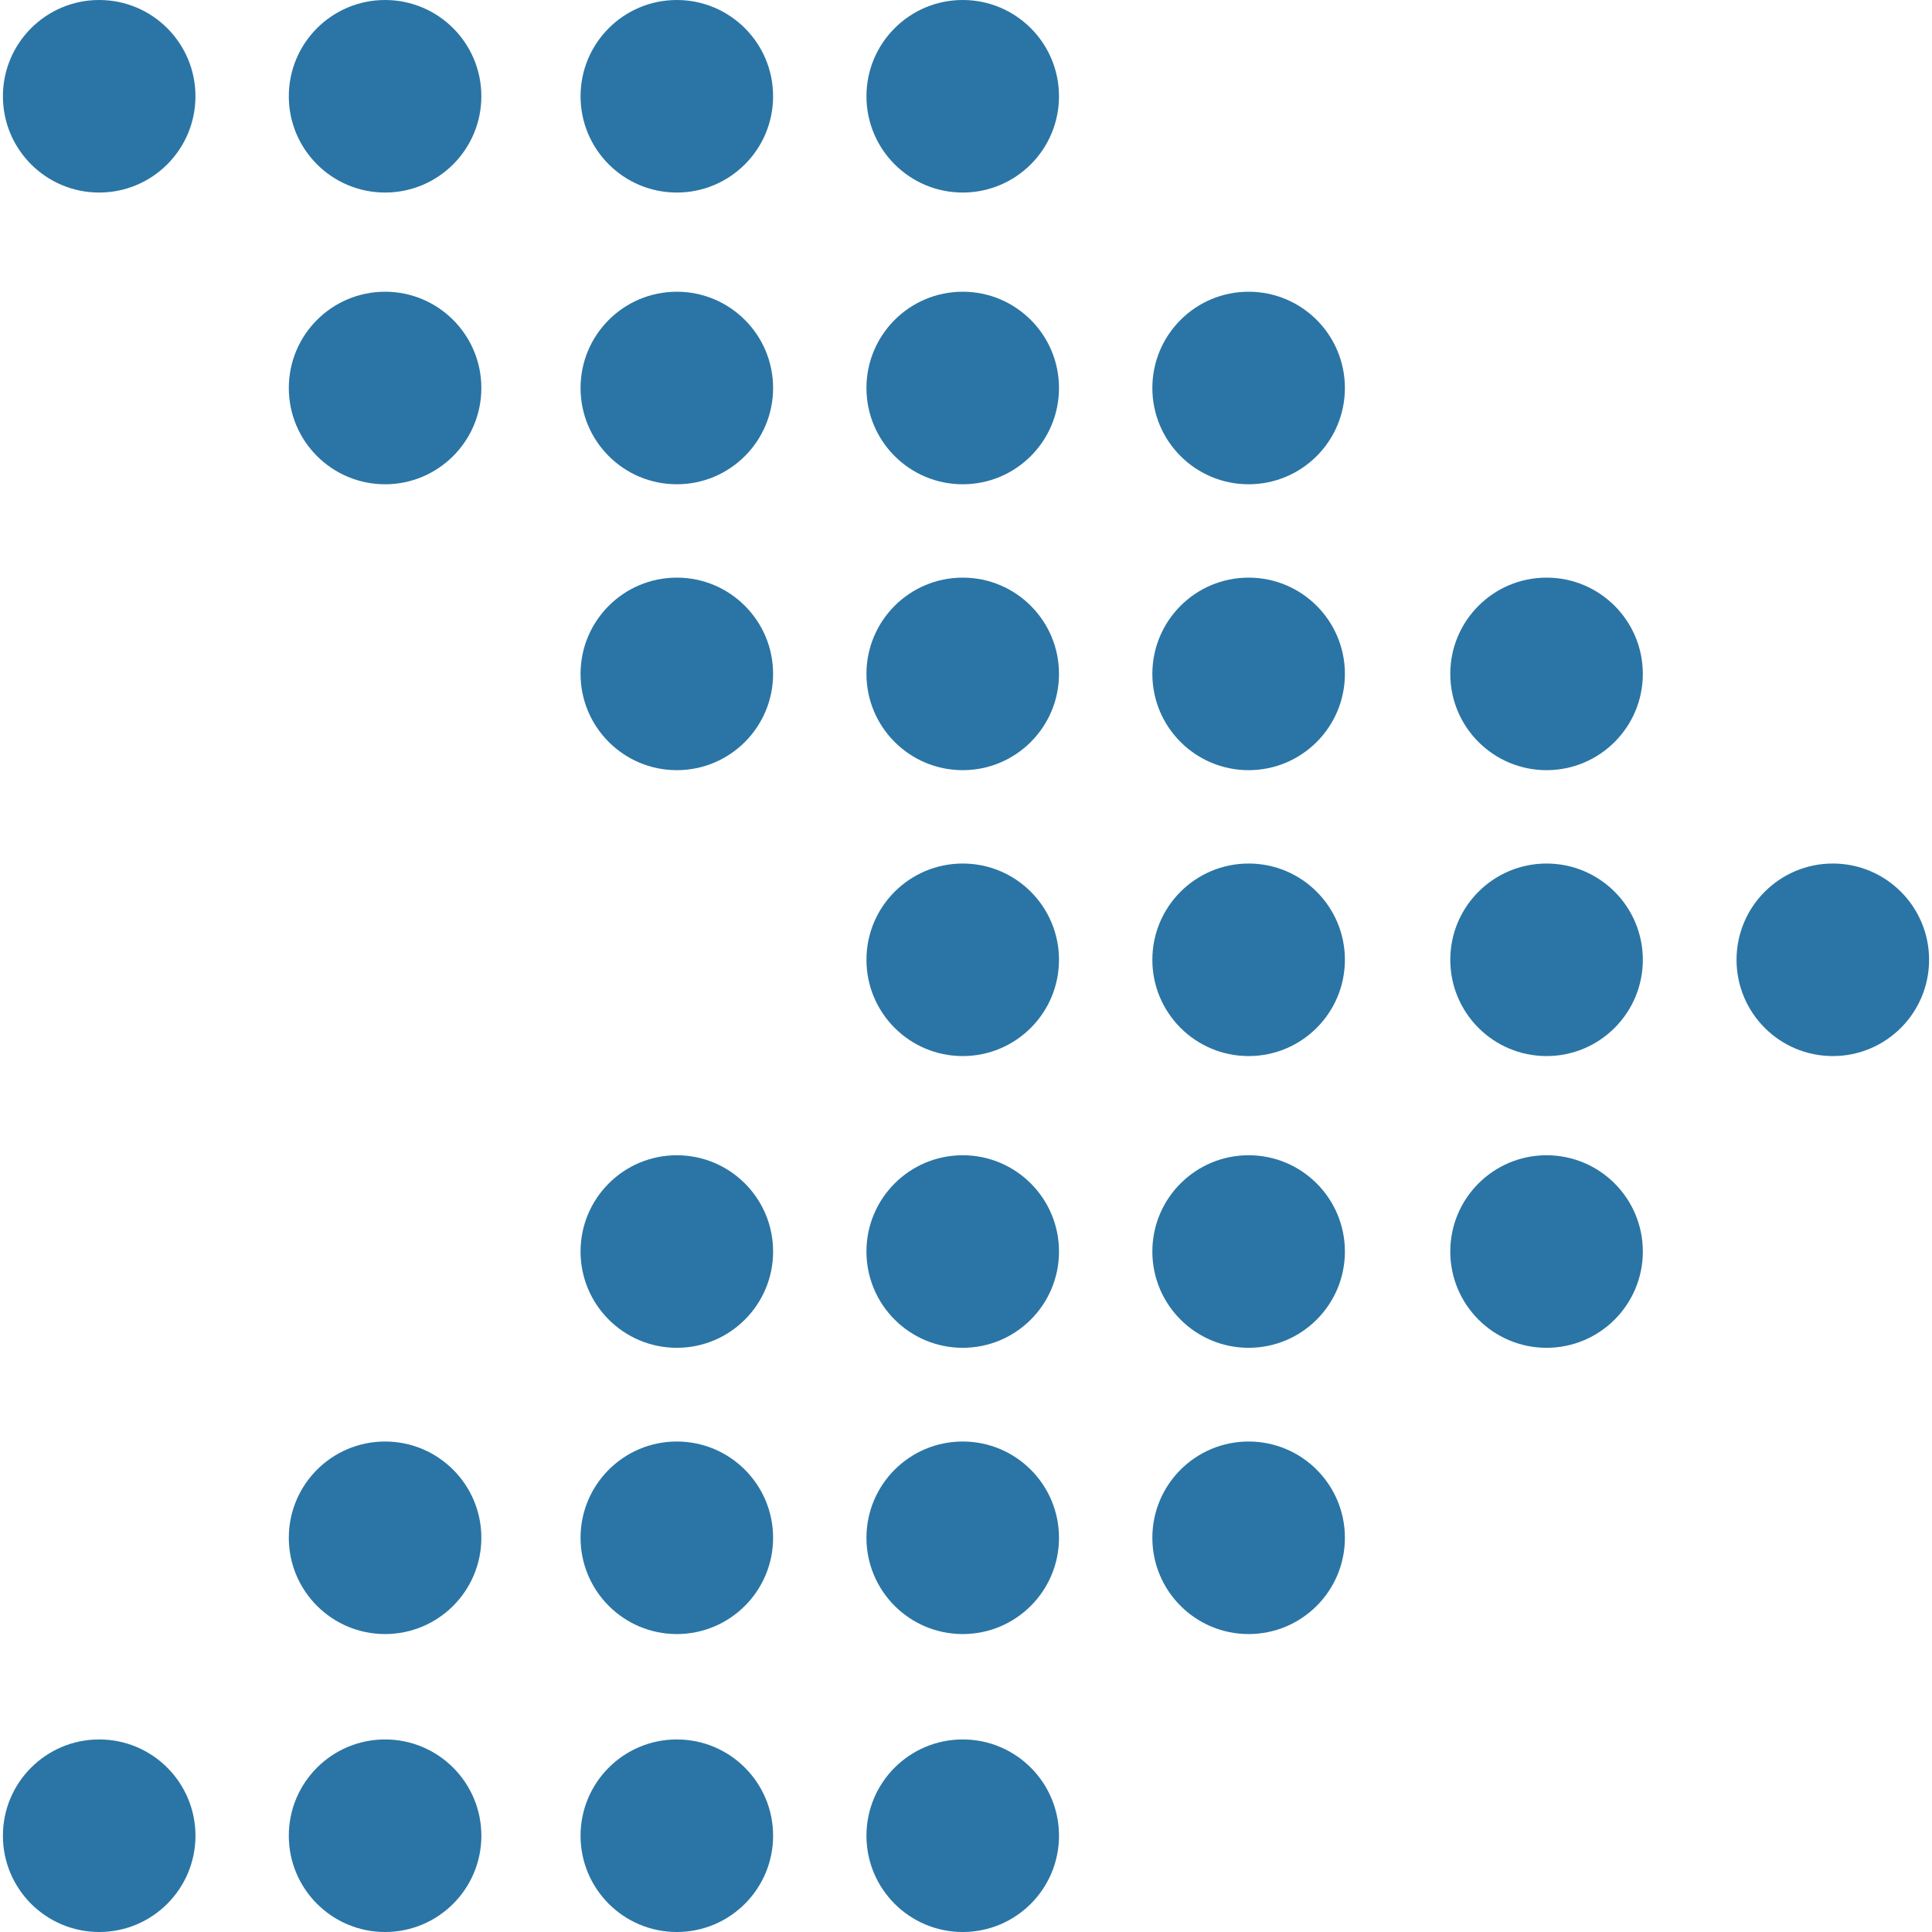
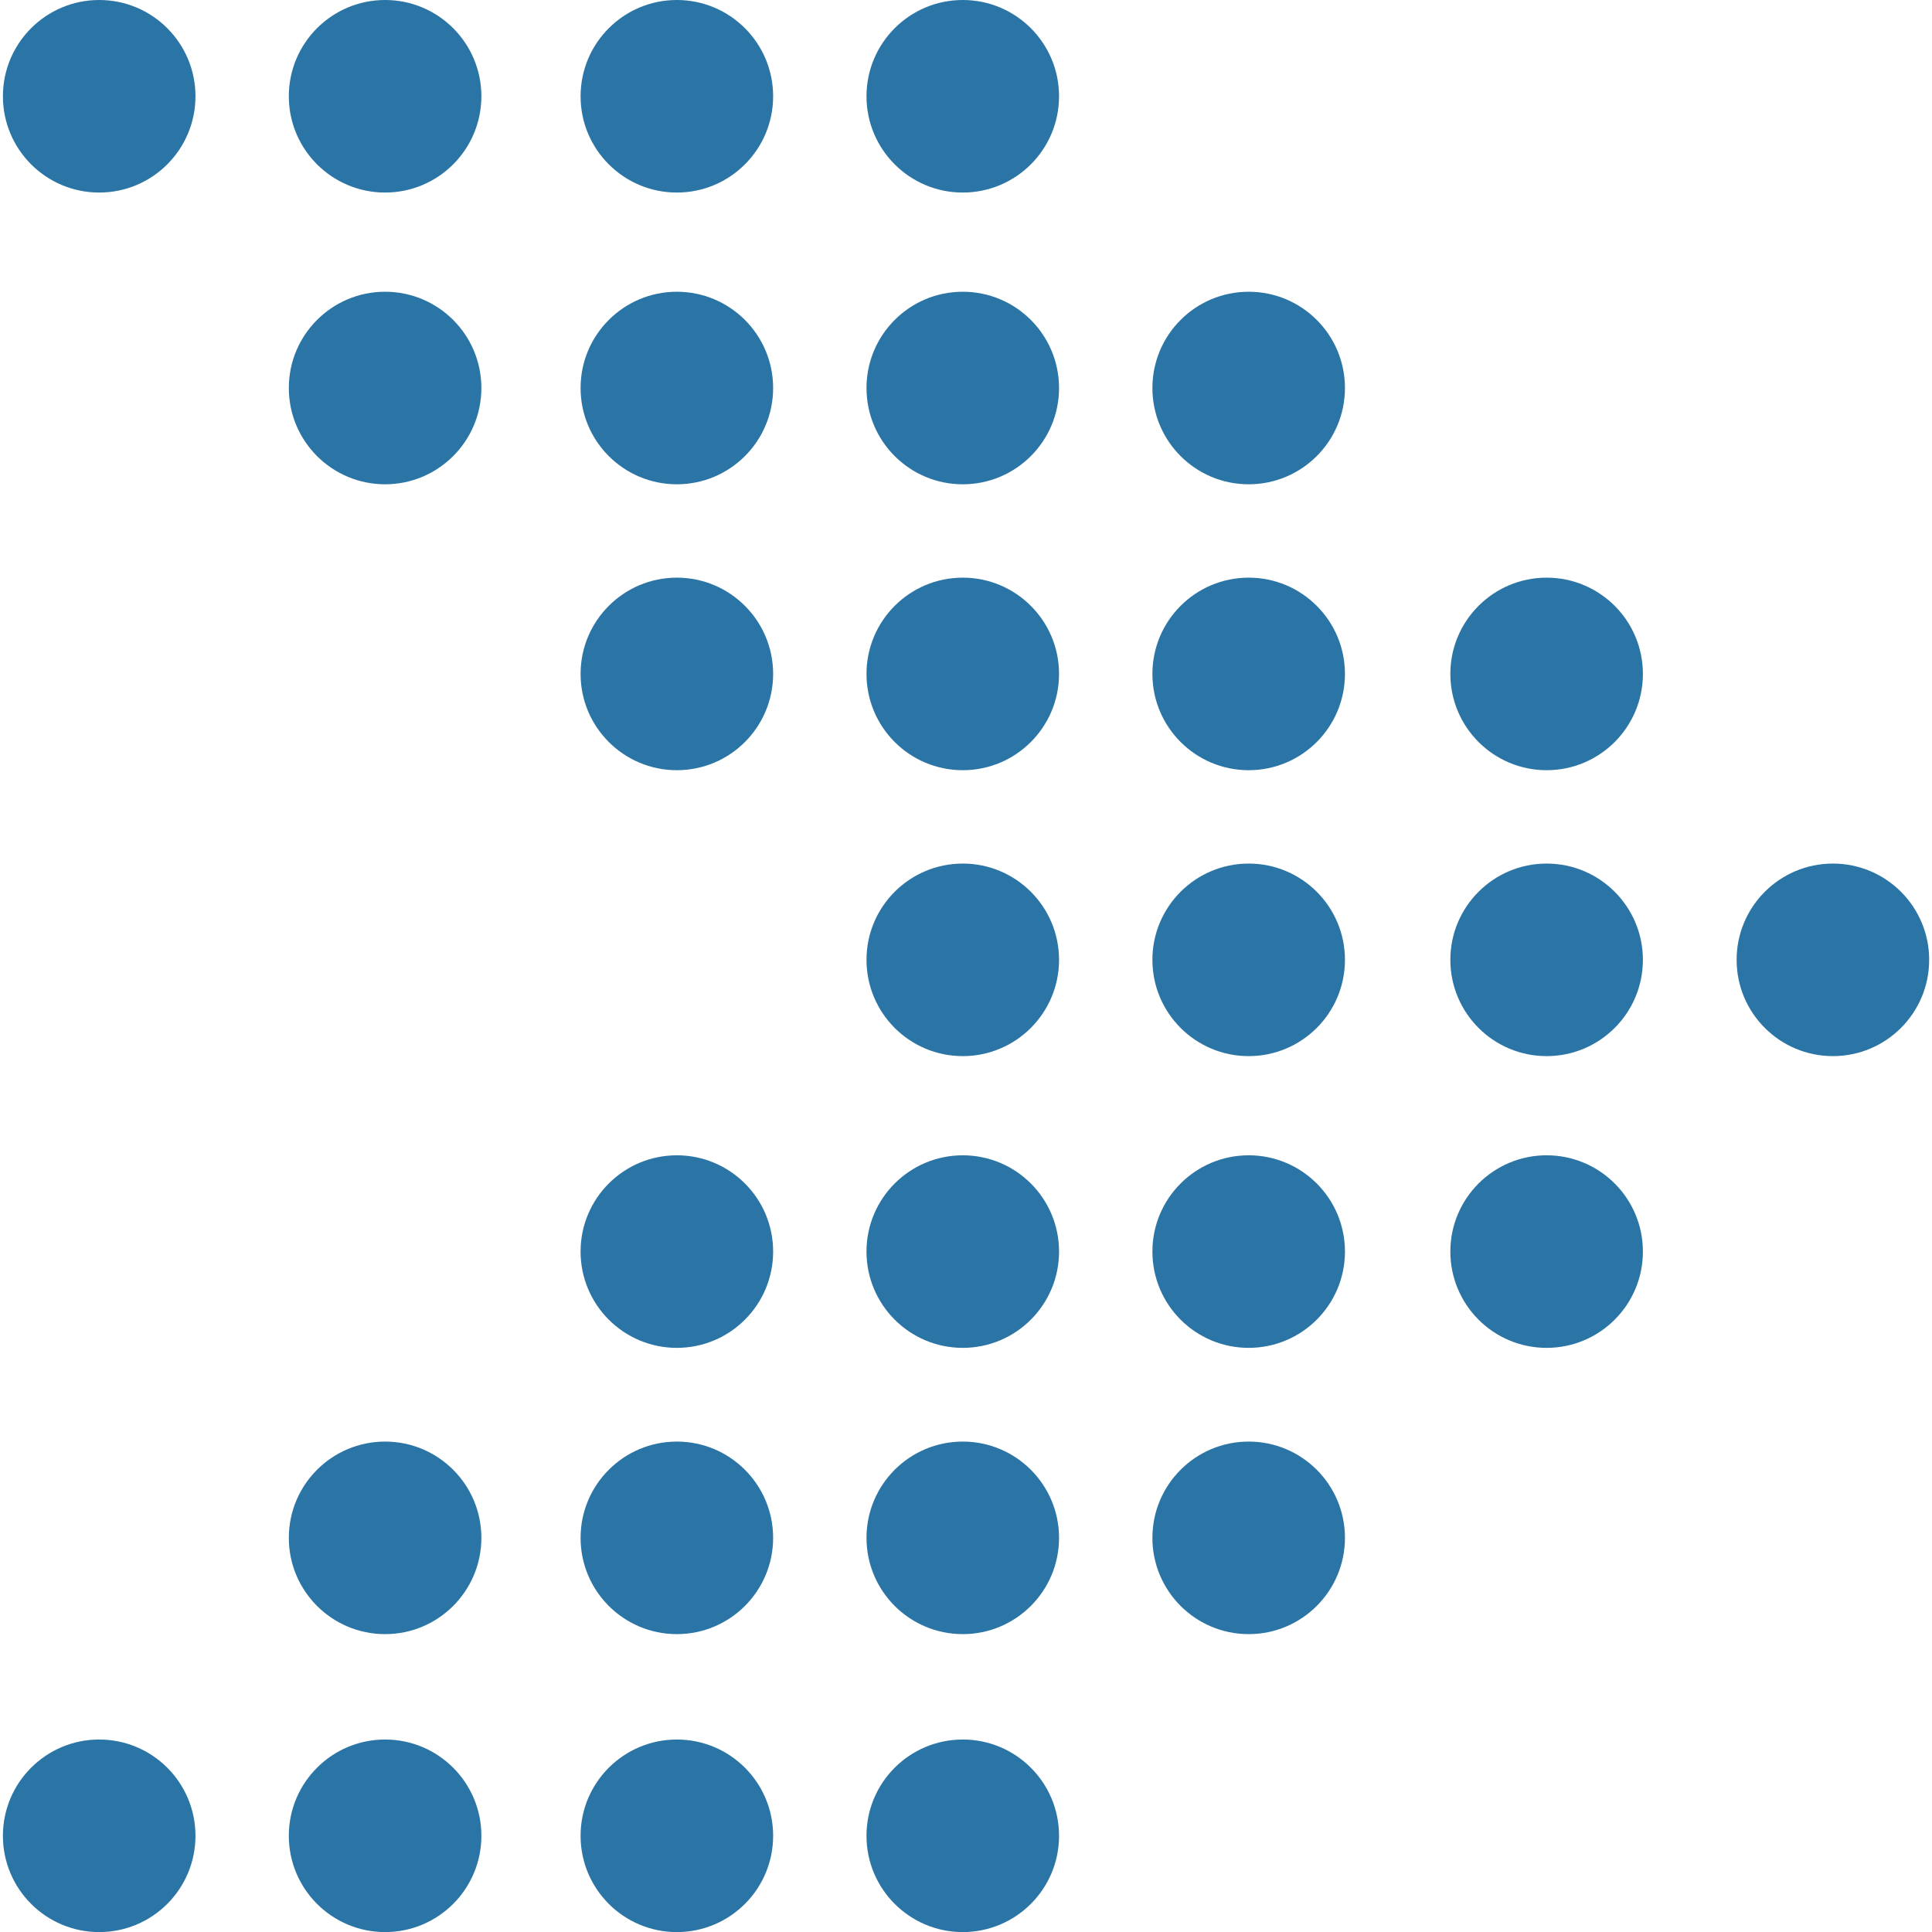
- <svg xmlns="http://www.w3.org/2000/svg" version="1.1" id="Capa_1" x="0px" y="0px" viewBox="0 0 297.613 297.613" style="enable-background:new 0 0 297.613 297.613;" xml:space="preserve" width="50px" height="50px">
+ <svg xmlns="http://www.w3.org/2000/svg" version="1.1" id="Capa_1" x="0px" y="0px" viewBox="0 0 297.600 297.600" style="enable-background:new 0 0 297.613 297.613;" xml:space="preserve" width="40px" height="40px">
  <g>
    <circle cx="15.279" cy="14.83" r="14.83" fill="#2a75a5" />
    <circle cx="59.32" cy="59.769" r="14.83" fill="#2a75a5" />
    <circle cx="59.32" cy="14.83" r="14.83" fill="#2a75a5" />
    <circle cx="104.261" cy="59.769" r="14.83" fill="#2a75a5" />
    <circle cx="104.261" cy="103.81" r="14.83" fill="#2a75a5" />
    <circle cx="104.261" cy="14.83" r="14.83" fill="#2a75a5" />
    <circle cx="148.302" cy="59.769" r="14.83" fill="#2a75a5" />
    <circle cx="148.302" cy="103.81" r="14.83" fill="#2a75a5" />
    <circle cx="148.302" cy="14.83" r="14.83" fill="#2a75a5" />
    <circle cx="192.343" cy="59.769" r="14.83" fill="#2a75a5" />
    <circle cx="192.343" cy="103.81" r="14.83" fill="#2a75a5" />
    <circle cx="148.302" cy="147.852" r="14.83" fill="#2a75a5" />
    <circle cx="192.343" cy="147.852" r="14.83" fill="#2a75a5" />
    <circle cx="104.261" cy="192.79" r="14.831" fill="#2a75a5" />
    <circle cx="148.302" cy="192.79" r="14.831" fill="#2a75a5" />
    <circle cx="192.343" cy="192.79" r="14.831" fill="#2a75a5" />
    <circle cx="59.32" cy="236.887" r="14.83" fill="#2a75a5" />
    <circle cx="104.261" cy="236.887" r="14.83" fill="#2a75a5" />
    <circle cx="148.302" cy="236.887" r="14.83" fill="#2a75a5" />
    <circle cx="192.343" cy="236.887" r="14.83" fill="#2a75a5" />
    <circle cx="238.238" cy="103.81" r="14.83" fill="#2a75a5" />
    <circle cx="238.238" cy="147.852" r="14.83" fill="#2a75a5" />
    <circle cx="238.238" cy="192.79" r="14.831" fill="#2a75a5" />
    <circle cx="15.279" cy="282.782" r="14.831" fill="#2a75a5" />
    <circle cx="59.32" cy="282.782" r="14.831" fill="#2a75a5" />
    <circle cx="104.261" cy="282.782" r="14.831" fill="#2a75a5" />
    <circle cx="148.302" cy="282.782" r="14.831" fill="#2a75a5" />
    <circle cx="282.334" cy="147.852" r="14.83" fill="#2a75a5" />
  </g>
  <g>
</g>
  <g>
</g>
  <g>
</g>
  <g>
</g>
  <g>
</g>
  <g>
</g>
  <g>
</g>
  <g>
</g>
  <g>
</g>
  <g>
</g>
  <g>
</g>
  <g>
</g>
  <g>
</g>
  <g>
</g>
  <g>
</g>
</svg>
